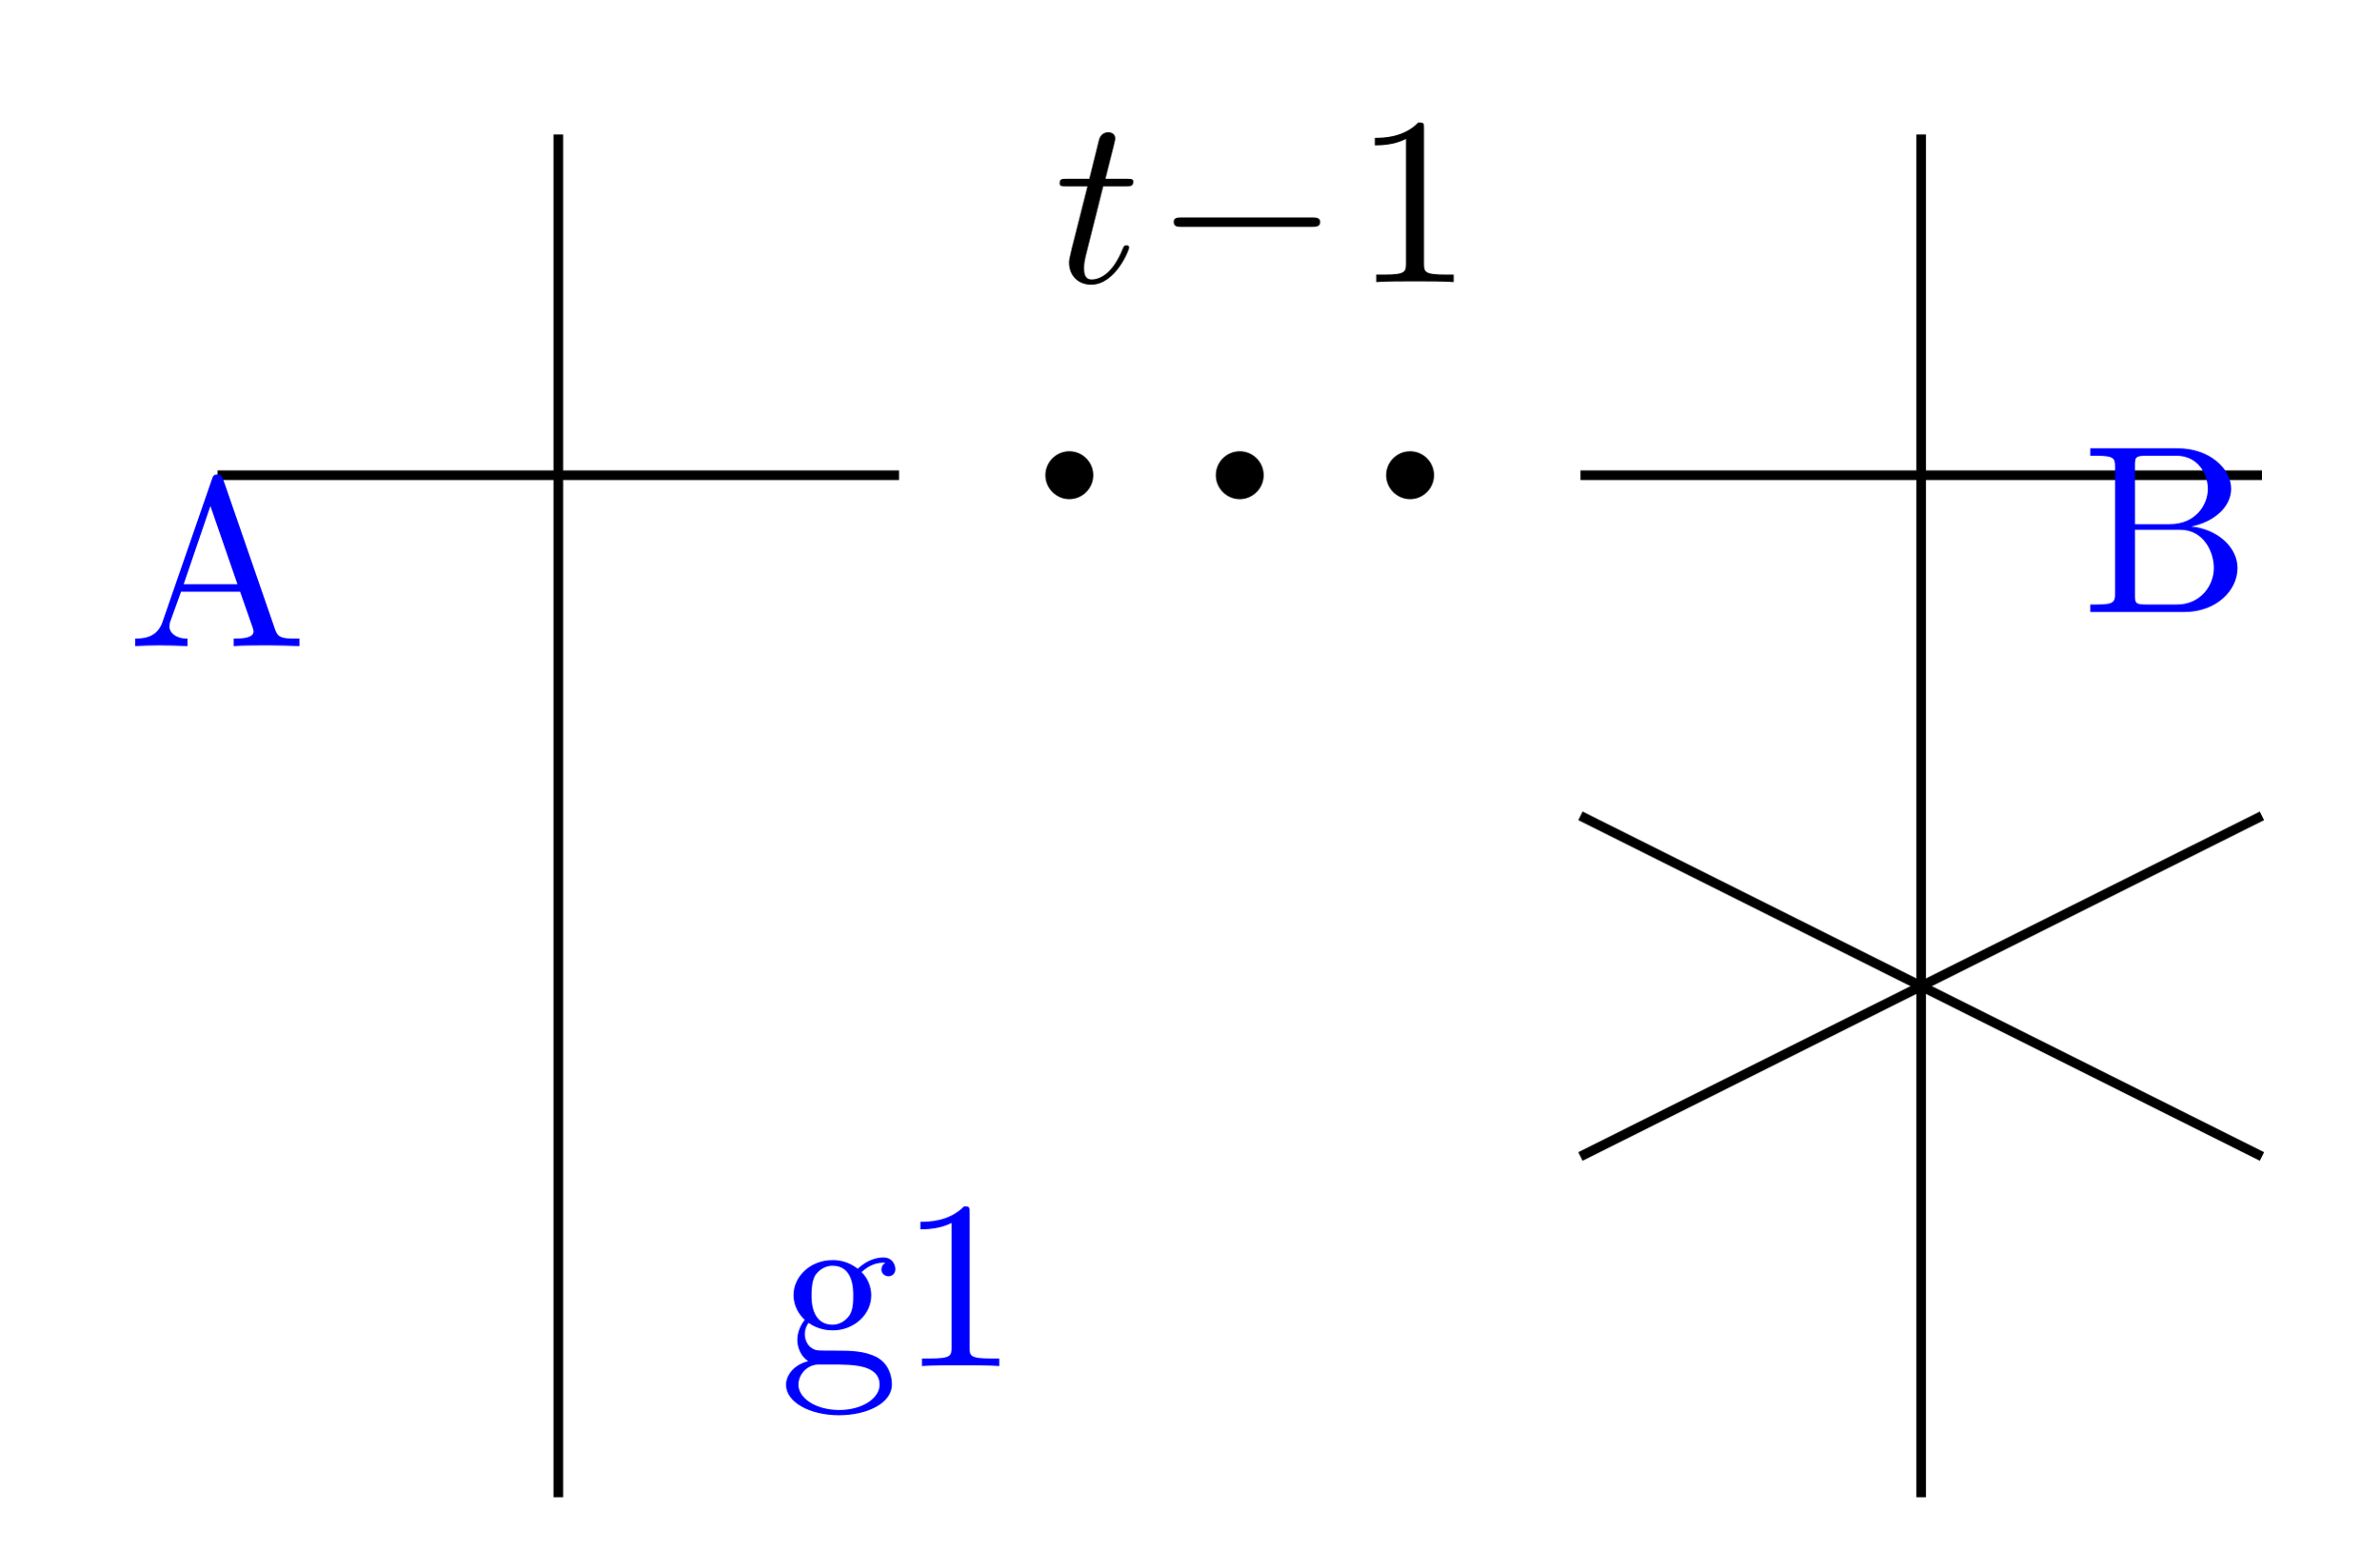
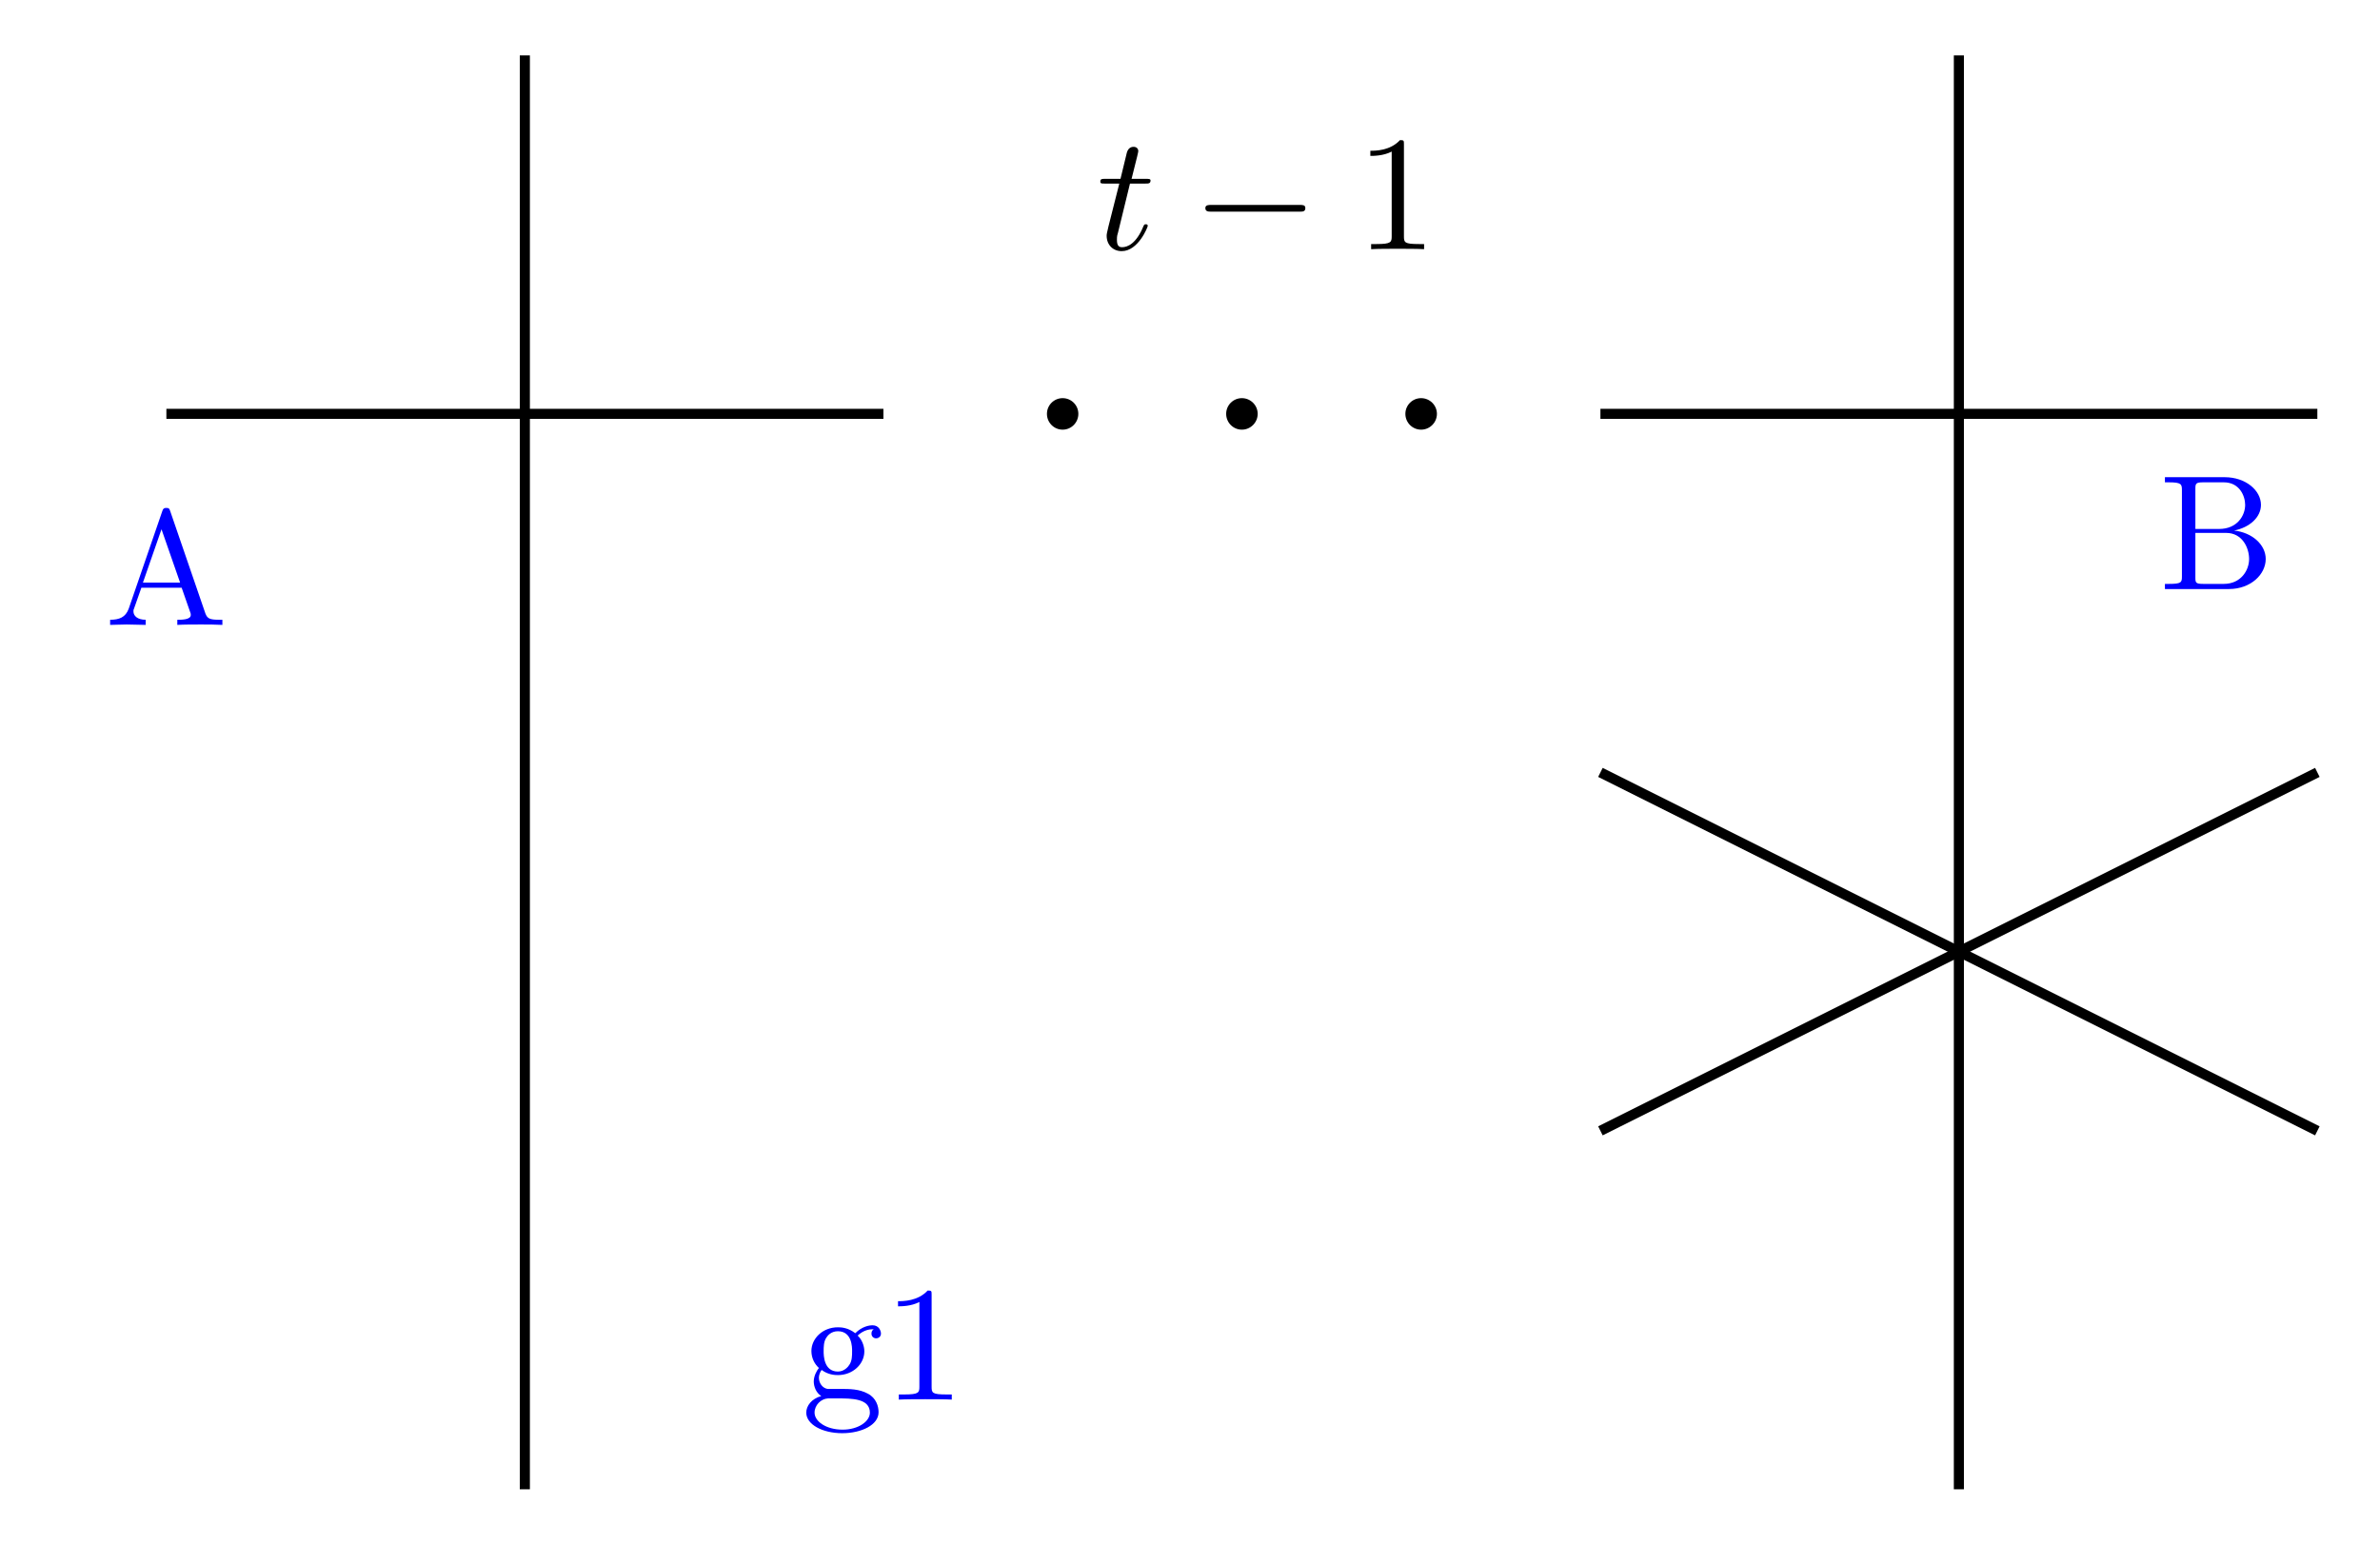
- <svg xmlns="http://www.w3.org/2000/svg" xmlns:xlink="http://www.w3.org/1999/xlink" width="98.961pt" height="64.48pt" viewBox="0 0 98.961 64.48" version="1.1" id="svg73">
-   <defs id="defs25">
-     <g id="g20">
+ <svg xmlns="http://www.w3.org/2000/svg" xmlns:xlink="http://www.w3.org/1999/xlink" width="94.094pt" height="61.076pt" viewBox="0 0 94.094 61.076" version="1.1" id="svg19">
+   <defs id="defs7">
+     <g id="g6">
      <g id="glyph-0-0">
-         <path d="M 2.047 -3.984 L 2.984 -3.984 C 3.188 -3.984 3.297 -3.984 3.297 -4.188 C 3.297 -4.297 3.188 -4.297 3.016 -4.297 L 2.141 -4.297 C 2.5 -5.719 2.547 -5.906 2.547 -5.969 C 2.547 -6.141 2.422 -6.234 2.25 -6.234 C 2.219 -6.234 1.938 -6.234 1.859 -5.875 L 1.469 -4.297 L 0.531 -4.297 C 0.328 -4.297 0.234 -4.297 0.234 -4.109 C 0.234 -3.984 0.312 -3.984 0.516 -3.984 L 1.391 -3.984 C 0.672 -1.156 0.625 -0.984 0.625 -0.812 C 0.625 -0.266 1 0.109 1.547 0.109 C 2.562 0.109 3.125 -1.344 3.125 -1.422 C 3.125 -1.531 3.047 -1.531 3.016 -1.531 C 2.922 -1.531 2.906 -1.5 2.859 -1.391 C 2.438 -0.344 1.906 -0.109 1.562 -0.109 C 1.359 -0.109 1.25 -0.234 1.25 -0.562 C 1.25 -0.812 1.281 -0.875 1.312 -1.047 Z M 2.047 -3.984 " id="path2" />
+         <path d="M 1.328 -2.594 L 1.938 -2.594 C 2.062 -2.594 2.141 -2.594 2.141 -2.719 C 2.141 -2.781 2.062 -2.781 1.953 -2.781 L 1.391 -2.781 C 1.625 -3.703 1.656 -3.844 1.656 -3.875 C 1.656 -3.984 1.578 -4.047 1.469 -4.047 C 1.438 -4.047 1.266 -4.047 1.203 -3.812 L 0.953 -2.781 L 0.344 -2.781 C 0.219 -2.781 0.156 -2.781 0.156 -2.672 C 0.156 -2.594 0.203 -2.594 0.328 -2.594 L 0.906 -2.594 C 0.438 -0.75 0.406 -0.641 0.406 -0.531 C 0.406 -0.172 0.656 0.078 1 0.078 C 1.656 0.078 2.031 -0.875 2.031 -0.922 C 2.031 -0.984 1.984 -0.984 1.953 -0.984 C 1.891 -0.984 1.891 -0.969 1.859 -0.906 C 1.578 -0.219 1.234 -0.078 1.016 -0.078 C 0.875 -0.078 0.812 -0.156 0.812 -0.375 C 0.812 -0.531 0.828 -0.562 0.859 -0.672 Z M 1.328 -2.594 " id="path1" />
      </g>
      <g id="glyph-1-0">
-         <path d="M 6.562 -2.297 C 6.734 -2.297 6.922 -2.297 6.922 -2.5 C 6.922 -2.688 6.734 -2.688 6.562 -2.688 L 1.172 -2.688 C 1 -2.688 0.828 -2.688 0.828 -2.5 C 0.828 -2.297 1 -2.297 1.172 -2.297 Z M 6.562 -2.297 " id="path5" />
+         <path d="M 4.266 -1.484 C 4.375 -1.484 4.484 -1.484 4.484 -1.625 C 4.484 -1.75 4.375 -1.75 4.266 -1.75 L 0.766 -1.75 C 0.656 -1.75 0.531 -1.75 0.531 -1.625 C 0.531 -1.484 0.656 -1.484 0.766 -1.484 Z M 4.266 -1.484 " id="path2" />
      </g>
      <g id="glyph-2-0">
-         <path d="M 2.938 -6.375 C 2.938 -6.625 2.938 -6.641 2.703 -6.641 C 2.078 -6 1.203 -6 0.891 -6 L 0.891 -5.688 C 1.094 -5.688 1.672 -5.688 2.188 -5.953 L 2.188 -0.781 C 2.188 -0.422 2.156 -0.312 1.266 -0.312 L 0.953 -0.312 L 0.953 0 C 1.297 -0.031 2.156 -0.031 2.562 -0.031 C 2.953 -0.031 3.828 -0.031 4.172 0 L 4.172 -0.312 L 3.859 -0.312 C 2.953 -0.312 2.938 -0.422 2.938 -0.781 Z M 2.938 -6.375 " id="path8" />
+         <path d="M 1.906 -4.141 C 1.906 -4.297 1.906 -4.312 1.75 -4.312 C 1.359 -3.891 0.781 -3.891 0.578 -3.891 L 0.578 -3.688 C 0.703 -3.688 1.094 -3.688 1.422 -3.859 L 1.422 -0.516 C 1.422 -0.281 1.406 -0.203 0.828 -0.203 L 0.609 -0.203 L 0.609 0 C 0.844 -0.016 1.406 -0.016 1.656 -0.016 C 1.922 -0.016 2.484 -0.016 2.703 0 L 2.703 -0.203 L 2.5 -0.203 C 1.922 -0.203 1.906 -0.266 1.906 -0.516 Z M 1.906 -4.141 " id="path3" />
      </g>
      <g id="glyph-2-1">
-         <path d="M 3.969 -6.938 C 3.922 -7.062 3.891 -7.141 3.734 -7.141 C 3.578 -7.141 3.547 -7.078 3.5 -6.938 L 1.438 -0.984 C 1.25 -0.469 0.859 -0.312 0.312 -0.312 L 0.312 0 C 0.547 -0.016 0.984 -0.031 1.328 -0.031 C 1.641 -0.031 2.156 -0.016 2.484 0 L 2.484 -0.312 C 1.984 -0.312 1.734 -0.562 1.734 -0.812 C 1.734 -0.844 1.75 -0.953 1.75 -0.969 L 2.219 -2.266 L 4.672 -2.266 L 5.203 -0.75 C 5.219 -0.703 5.234 -0.641 5.234 -0.609 C 5.234 -0.312 4.672 -0.312 4.406 -0.312 L 4.406 0 C 4.766 -0.031 5.469 -0.031 5.844 -0.031 C 6.266 -0.031 6.734 -0.016 7.141 0 L 7.141 -0.312 L 6.969 -0.312 C 6.375 -0.312 6.234 -0.375 6.125 -0.703 Z M 3.438 -5.828 L 4.562 -2.578 L 2.328 -2.578 Z M 3.438 -5.828 " id="path11" />
+         <path d="M 2.578 -4.5 C 2.547 -4.594 2.531 -4.625 2.422 -4.625 C 2.328 -4.625 2.297 -4.594 2.266 -4.5 L 0.938 -0.641 C 0.812 -0.297 0.562 -0.203 0.203 -0.203 L 0.203 0 C 0.359 0 0.641 -0.016 0.859 -0.016 C 1.062 -0.016 1.406 0 1.609 0 L 1.609 -0.203 C 1.281 -0.203 1.125 -0.359 1.125 -0.531 C 1.125 -0.547 1.125 -0.609 1.141 -0.625 L 1.438 -1.469 L 3.031 -1.469 L 3.375 -0.484 C 3.391 -0.453 3.391 -0.422 3.391 -0.391 C 3.391 -0.203 3.031 -0.203 2.859 -0.203 L 2.859 0 C 3.094 -0.016 3.547 -0.016 3.797 -0.016 C 4.062 -0.016 4.359 -0.016 4.641 0 L 4.641 -0.203 L 4.516 -0.203 C 4.141 -0.203 4.047 -0.25 3.969 -0.453 Z M 2.234 -3.781 L 2.969 -1.672 L 1.5 -1.672 Z M 2.234 -3.781 " id="path4" />
      </g>
      <g id="glyph-2-2">
-         <path d="M 2.219 -1.719 C 1.344 -1.719 1.344 -2.719 1.344 -2.938 C 1.344 -3.203 1.359 -3.531 1.5 -3.781 C 1.578 -3.891 1.812 -4.172 2.219 -4.172 C 3.078 -4.172 3.078 -3.188 3.078 -2.953 C 3.078 -2.688 3.078 -2.359 2.922 -2.109 C 2.844 -2 2.609 -1.719 2.219 -1.719 Z M 1.062 -1.328 C 1.062 -1.359 1.062 -1.594 1.219 -1.797 C 1.609 -1.516 2.031 -1.484 2.219 -1.484 C 3.141 -1.484 3.828 -2.172 3.828 -2.938 C 3.828 -3.312 3.672 -3.672 3.422 -3.906 C 3.781 -4.25 4.141 -4.297 4.312 -4.297 C 4.344 -4.297 4.391 -4.297 4.422 -4.281 C 4.312 -4.25 4.25 -4.141 4.25 -4.016 C 4.25 -3.844 4.391 -3.734 4.547 -3.734 C 4.641 -3.734 4.828 -3.797 4.828 -4.031 C 4.828 -4.203 4.719 -4.516 4.328 -4.516 C 4.125 -4.516 3.688 -4.453 3.266 -4.047 C 2.844 -4.375 2.438 -4.406 2.219 -4.406 C 1.281 -4.406 0.594 -3.719 0.594 -2.953 C 0.594 -2.516 0.812 -2.141 1.062 -1.922 C 0.938 -1.781 0.75 -1.453 0.75 -1.094 C 0.75 -0.781 0.891 -0.406 1.203 -0.203 C 0.594 -0.047 0.281 0.391 0.281 0.781 C 0.281 1.5 1.266 2.047 2.484 2.047 C 3.656 2.047 4.688 1.547 4.688 0.766 C 4.688 0.422 4.562 -0.094 4.047 -0.375 C 3.516 -0.641 2.938 -0.641 2.328 -0.641 C 2.078 -0.641 1.656 -0.641 1.578 -0.656 C 1.266 -0.703 1.062 -1 1.062 -1.328 Z M 2.5 1.828 C 1.484 1.828 0.797 1.312 0.797 0.781 C 0.797 0.328 1.172 -0.047 1.609 -0.062 L 2.203 -0.062 C 3.062 -0.062 4.172 -0.062 4.172 0.781 C 4.172 1.328 3.469 1.828 2.5 1.828 Z M 2.5 1.828 " id="path14" />
+         <path d="M 1.438 -1.109 C 0.875 -1.109 0.875 -1.766 0.875 -1.906 C 0.875 -2.078 0.875 -2.297 0.984 -2.453 C 1.031 -2.531 1.172 -2.703 1.438 -2.703 C 2 -2.703 2 -2.062 2 -1.922 C 2 -1.734 2 -1.531 1.891 -1.375 C 1.844 -1.297 1.688 -1.109 1.438 -1.109 Z M 0.688 -0.859 C 0.688 -0.891 0.688 -1.031 0.797 -1.172 C 1.047 -0.984 1.312 -0.969 1.438 -0.969 C 2.031 -0.969 2.484 -1.406 2.484 -1.906 C 2.484 -2.141 2.375 -2.391 2.219 -2.531 C 2.453 -2.75 2.688 -2.781 2.797 -2.781 C 2.812 -2.781 2.844 -2.781 2.859 -2.781 C 2.797 -2.75 2.766 -2.688 2.766 -2.609 C 2.766 -2.5 2.844 -2.422 2.953 -2.422 C 3.016 -2.422 3.141 -2.469 3.141 -2.609 C 3.141 -2.719 3.062 -2.938 2.812 -2.938 C 2.672 -2.938 2.391 -2.891 2.125 -2.625 C 1.844 -2.844 1.578 -2.859 1.438 -2.859 C 0.828 -2.859 0.391 -2.406 0.391 -1.922 C 0.391 -1.625 0.531 -1.391 0.688 -1.25 C 0.609 -1.156 0.484 -0.938 0.484 -0.719 C 0.484 -0.516 0.578 -0.266 0.781 -0.141 C 0.391 -0.031 0.188 0.25 0.188 0.516 C 0.188 0.984 0.828 1.328 1.609 1.328 C 2.375 1.328 3.047 1 3.047 0.5 C 3.047 0.266 2.953 -0.062 2.625 -0.234 C 2.281 -0.422 1.906 -0.422 1.516 -0.422 C 1.359 -0.422 1.078 -0.422 1.031 -0.422 C 0.828 -0.453 0.688 -0.656 0.688 -0.859 Z M 1.625 1.188 C 0.969 1.188 0.516 0.859 0.516 0.516 C 0.516 0.219 0.766 -0.031 1.047 -0.047 L 1.422 -0.047 C 1.984 -0.047 2.703 -0.047 2.703 0.516 C 2.703 0.859 2.25 1.188 1.625 1.188 Z M 1.625 1.188 " id="path5" />
      </g>
      <g id="glyph-2-3">
-         <path d="M 2.219 -3.656 L 2.219 -6.094 C 2.219 -6.438 2.234 -6.5 2.703 -6.5 L 3.938 -6.5 C 4.906 -6.5 5.25 -5.656 5.25 -5.125 C 5.25 -4.484 4.766 -3.656 3.656 -3.656 Z M 4.562 -3.562 C 5.531 -3.75 6.219 -4.391 6.219 -5.125 C 6.219 -5.984 5.297 -6.812 4 -6.812 L 0.359 -6.812 L 0.359 -6.5 L 0.594 -6.5 C 1.359 -6.5 1.391 -6.391 1.391 -6.031 L 1.391 -0.781 C 1.391 -0.422 1.359 -0.312 0.594 -0.312 L 0.359 -0.312 L 0.359 0 L 4.266 0 C 5.594 0 6.484 -0.891 6.484 -1.828 C 6.484 -2.688 5.672 -3.438 4.562 -3.562 Z M 3.953 -0.312 L 2.703 -0.312 C 2.234 -0.312 2.219 -0.375 2.219 -0.703 L 2.219 -3.422 L 4.094 -3.422 C 5.078 -3.422 5.5 -2.5 5.5 -1.828 C 5.5 -1.125 4.969 -0.312 3.953 -0.312 Z M 3.953 -0.312 " id="path17" />
+         <path d="M 1.438 -2.375 L 1.438 -3.953 C 1.438 -4.172 1.453 -4.219 1.75 -4.219 L 2.562 -4.219 C 3.188 -4.219 3.406 -3.672 3.406 -3.328 C 3.406 -2.906 3.094 -2.375 2.375 -2.375 Z M 2.969 -2.312 C 3.594 -2.438 4.031 -2.844 4.031 -3.328 C 4.031 -3.891 3.438 -4.422 2.594 -4.422 L 0.234 -4.422 L 0.234 -4.219 L 0.391 -4.219 C 0.891 -4.219 0.906 -4.141 0.906 -3.906 L 0.906 -0.5 C 0.906 -0.266 0.891 -0.203 0.391 -0.203 L 0.234 -0.203 L 0.234 0 L 2.766 0 C 3.625 0 4.219 -0.578 4.219 -1.188 C 4.219 -1.75 3.688 -2.234 2.969 -2.312 Z M 2.562 -0.203 L 1.75 -0.203 C 1.453 -0.203 1.438 -0.25 1.438 -0.453 L 1.438 -2.219 L 2.656 -2.219 C 3.297 -2.219 3.562 -1.625 3.562 -1.188 C 3.562 -0.734 3.234 -0.203 2.562 -0.203 Z M 2.562 -0.203 " id="path6" />
      </g>
    </g>
    <clipPath id="clip-0">
-       <path clip-rule="nonzero" d="M 60 28 L 98.961 28 L 98.961 54 L 60 54 Z M 60 28 " id="path22" />
+       <path clip-rule="nonzero" d="M 57 24 L 94.094 24 L 94.094 51 L 57 51 Z M 57 24 " id="path7" />
    </clipPath>
  </defs>
-   <g fill="#000000" fill-opacity="1" id="g29">
-     <use xlink:href="#glyph-0-0" x="43.844" y="11.734" id="use27" />
+   <g fill="rgb(0%, 0%, 0%)" fill-opacity="1" id="g7">
+     <use xlink:href="#glyph-0-0" x="43.346" y="9.852" id="use7" />
  </g>
-   <g fill="#000000" fill-opacity="1" id="g33">
-     <use xlink:href="#glyph-1-0" x="47.995" y="11.734" id="use31" />
+   <g fill="rgb(0%, 0%, 0%)" fill-opacity="1" id="g8">
+     <use xlink:href="#glyph-1-0" x="47.123" y="9.852" id="use8" />
  </g>
-   <g fill="#000000" fill-opacity="1" id="g37">
-     <use xlink:href="#glyph-2-0" x="56.297" y="11.734" id="use35" />
+   <g fill="rgb(0%, 0%, 0%)" fill-opacity="1" id="g9">
+     <use xlink:href="#glyph-2-0" x="53.599" y="9.852" id="use9" />
  </g>
-   <path fill-rule="nonzero" fill="rgb(0%, 0%, 0%)" fill-opacity="1" d="M 45.477 19.77 C 45.477 19.219 45.031 18.773 44.48 18.773 C 43.934 18.773 43.484 19.219 43.484 19.77 C 43.484 20.316 43.934 20.766 44.48 20.766 C 45.031 20.766 45.477 20.316 45.477 19.77 Z M 45.477 19.77 " id="path39" />
-   <path fill-rule="nonzero" fill="rgb(0%, 0%, 0%)" fill-opacity="1" d="M 59.652 19.77 C 59.652 19.219 59.207 18.773 58.656 18.773 C 58.105 18.773 57.66 19.219 57.66 19.77 C 57.66 20.316 58.105 20.766 58.656 20.766 C 59.207 20.766 59.652 20.316 59.652 19.77 Z M 59.652 19.77 " id="path41" />
-   <path fill-rule="nonzero" fill="rgb(0%, 0%, 0%)" fill-opacity="1" d="M 52.566 19.77 C 52.566 19.219 52.117 18.773 51.57 18.773 C 51.02 18.773 50.574 19.219 50.574 19.77 C 50.574 20.316 51.02 20.766 51.57 20.766 C 52.117 20.766 52.566 20.316 52.566 19.77 Z M 52.566 19.77 " id="path43" />
-   <path fill="none" stroke-width="0.399" stroke-linecap="butt" stroke-linejoin="miter" stroke="rgb(0%, 0%, 0%)" stroke-opacity="1" stroke-miterlimit="10" d="M -56.695 42.518 L -28.347 42.518 " transform="matrix(1, 0, 0, -1, 65.742, 62.288)" id="path45" />
-   <path fill="none" stroke-width="0.399" stroke-linecap="butt" stroke-linejoin="miter" stroke="rgb(0%, 0%, 0%)" stroke-opacity="1" stroke-miterlimit="10" d="M -42.519 56.694 L -42.519 -0.001 " transform="matrix(1, 0, 0, -1, 65.742, 62.288)" id="path47" />
-   <g fill="#0000ff" fill-opacity="1" id="g51">
-     <use xlink:href="#glyph-2-1" x="5.313" y="26.879" id="use49" />
+   <path fill-rule="nonzero" fill="rgb(0%, 0%, 0%)" fill-opacity="1" d="M 42.633 16.363 C 42.633 16.02 42.355 15.742 42.012 15.742 C 41.668 15.742 41.391 16.02 41.391 16.363 C 41.391 16.707 41.668 16.988 42.012 16.988 C 42.355 16.988 42.633 16.707 42.633 16.363 Z M 42.633 16.363 " id="path9" />
+   <path fill-rule="nonzero" fill="rgb(0%, 0%, 0%)" fill-opacity="1" d="M 56.809 16.363 C 56.809 16.02 56.527 15.742 56.184 15.742 C 55.84 15.742 55.562 16.02 55.562 16.363 C 55.562 16.707 55.84 16.988 56.184 16.988 C 56.527 16.988 56.809 16.707 56.809 16.363 Z M 56.809 16.363 " id="path10" />
+   <path fill-rule="nonzero" fill="rgb(0%, 0%, 0%)" fill-opacity="1" d="M 49.723 16.363 C 49.723 16.02 49.441 15.742 49.098 15.742 C 48.754 15.742 48.477 16.02 48.477 16.363 C 48.477 16.707 48.754 16.988 49.098 16.988 C 49.441 16.988 49.723 16.707 49.723 16.363 Z M 49.723 16.363 " id="path11" />
+   <path fill="none" stroke-width="0.399" stroke-linecap="butt" stroke-linejoin="miter" stroke="rgb(0%, 0%, 0%)" stroke-opacity="1" stroke-miterlimit="10" d="M -56.694 42.521 L -28.346 42.521 " transform="matrix(1, 0, 0, -1, 63.272, 58.884)" id="path12" />
+   <path fill="none" stroke-width="0.399" stroke-linecap="butt" stroke-linejoin="miter" stroke="rgb(0%, 0%, 0%)" stroke-opacity="1" stroke-miterlimit="10" d="M -42.522 56.693 L -42.522 0.001 " transform="matrix(1, 0, 0, -1, 63.272, 58.884)" id="path13" />
+   <g fill="rgb(0%, 0%, 100%)" fill-opacity="1" id="g13">
+     <use xlink:href="#glyph-2-1" x="4.151" y="24.707" id="use13" />
  </g>
-   <g fill="#0000ff" fill-opacity="1" id="g57">
-     <use xlink:href="#glyph-2-2" x="32.414" y="56.831" id="use53" />
-     <use xlink:href="#glyph-2-0" x="37.395" y="56.831" id="use55" />
+   <g fill="rgb(0%, 0%, 100%)" fill-opacity="1" id="g15">
+     <use xlink:href="#glyph-2-2" x="31.688" y="55.337" id="use14" />
+     <use xlink:href="#glyph-2-0" x="34.926" y="55.337" id="use15" />
  </g>
-   <path fill="none" stroke-width="0.399" stroke-linecap="butt" stroke-linejoin="miter" stroke="rgb(0%, 0%, 0%)" stroke-opacity="1" stroke-miterlimit="10" d="M 0 42.518 L 28.348 42.518 " transform="matrix(1, 0, 0, -1, 65.742, 62.288)" id="path59" />
-   <path fill="none" stroke-width="0.399" stroke-linecap="butt" stroke-linejoin="miter" stroke="rgb(0%, 0%, 0%)" stroke-opacity="1" stroke-miterlimit="10" d="M 14.172 56.694 L 14.172 -0.001 " transform="matrix(1, 0, 0, -1, 65.742, 62.288)" id="path61" />
-   <g clip-path="url(#clip-0)" id="g67">
-     <path fill="none" stroke-width="0.399" stroke-linecap="butt" stroke-linejoin="miter" stroke="#000000" stroke-opacity="1" stroke-miterlimit="10" d="M 1.875e-4,28.347 28.348,14.175" transform="matrix(1,0,0,-1,65.742,62.288)" id="path63" />
-     <path fill="none" stroke-width="0.399" stroke-linecap="butt" stroke-linejoin="miter" stroke="#000000" stroke-opacity="1" stroke-miterlimit="10" d="M 1.875e-4,14.175 28.348,28.347" transform="matrix(1,0,0,-1,65.742,62.288)" id="path65" />
+   <path fill="none" stroke-width="0.399" stroke-linecap="butt" stroke-linejoin="miter" stroke="rgb(0%, 0%, 0%)" stroke-opacity="1" stroke-miterlimit="10" d="M 0.001 42.521 L 28.345 42.521 " transform="matrix(1, 0, 0, -1, 63.272, 58.884)" id="path15" />
+   <path fill="none" stroke-width="0.399" stroke-linecap="butt" stroke-linejoin="miter" stroke="rgb(0%, 0%, 0%)" stroke-opacity="1" stroke-miterlimit="10" d="M 14.173 56.693 L 14.173 0.001 " transform="matrix(1, 0, 0, -1, 63.272, 58.884)" id="path16" />
+   <g clip-path="url(#clip-0)" id="g18">
+     <path fill="none" stroke-width="0.399" stroke-linecap="butt" stroke-linejoin="miter" stroke="rgb(0%, 0%, 0%)" stroke-opacity="1" stroke-miterlimit="10" d="M 0.001 28.345 L 28.345 14.173 " transform="matrix(1, 0, 0, -1, 63.272, 58.884)" id="path17" />
+     <path fill="none" stroke-width="0.399" stroke-linecap="butt" stroke-linejoin="miter" stroke="rgb(0%, 0%, 0%)" stroke-opacity="1" stroke-miterlimit="10" d="M 0.001 14.173 L 28.345 28.345 " transform="matrix(1, 0, 0, -1, 63.272, 58.884)" id="path18" />
  </g>
-   <g fill="#0000ff" fill-opacity="1" id="g71">
-     <use xlink:href="#glyph-2-3" x="86.591" y="25.461" id="use69" />
+   <g fill="rgb(0%, 0%, 100%)" fill-opacity="1" id="g19">
+     <use xlink:href="#glyph-2-3" x="85.357" y="23.289" id="use18" />
  </g>
</svg>
